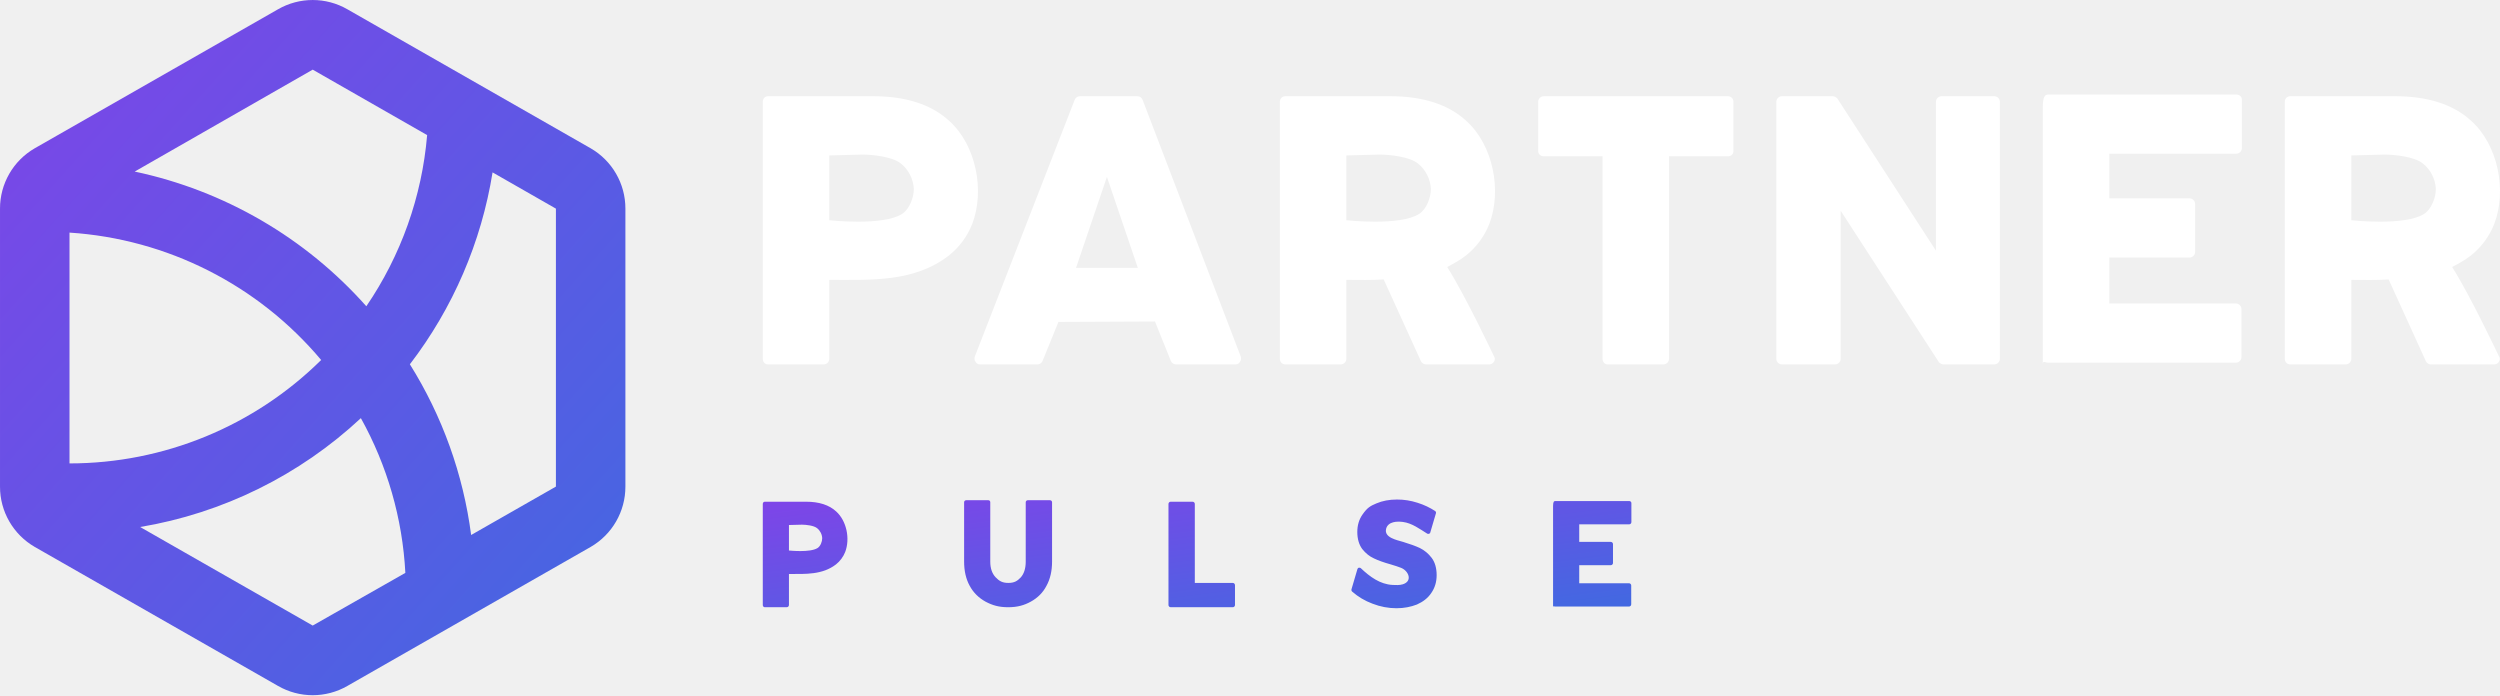
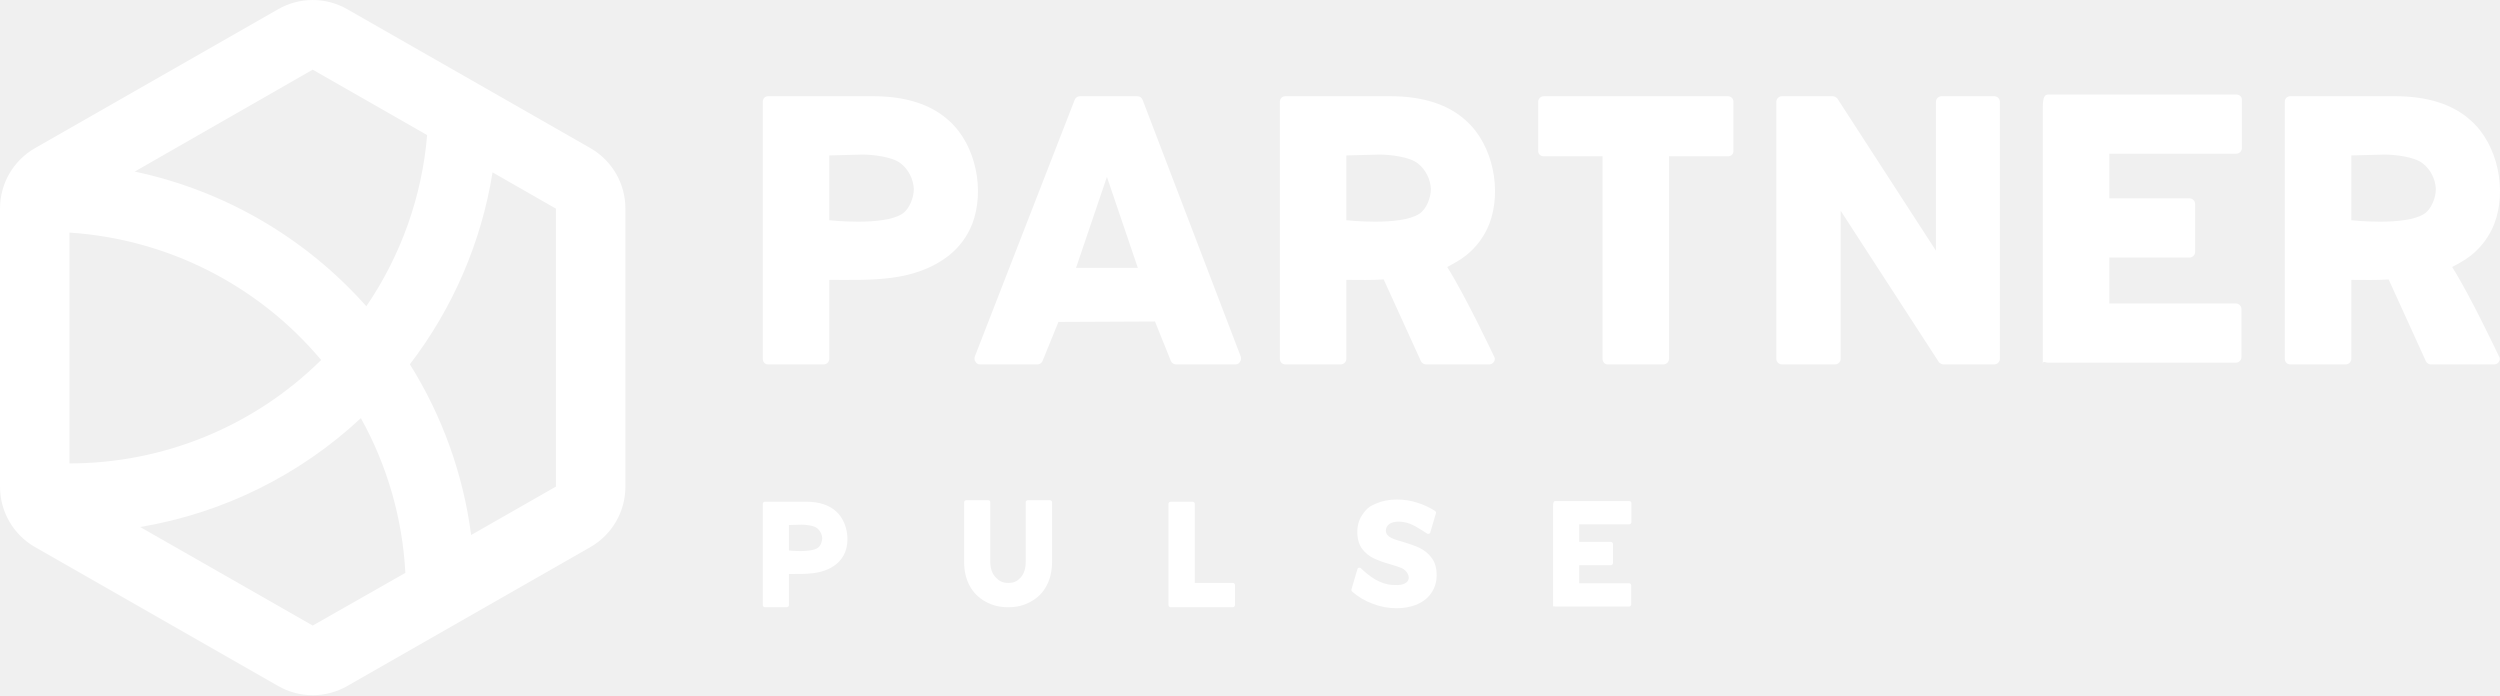
<svg xmlns="http://www.w3.org/2000/svg" width="396" height="110.121" viewBox="0 0 370.353 102.989">
  <defs>
    <linearGradient id="gradient" x1="0%" y1="0%" x2="100%" y2="100%">
-       <stop offset="0%" style="stop-color:#7f44e8;stop-opacity:1" />
-       <stop offset="100%" style="stop-color:#4169E1;stop-opacity:1" />
+       <stop offset="0%" style="stop-color:#fff;stop-opacity:1" />
+       <stop offset="100%" style="stop-color:#fff;stop-opacity:1" />
    </linearGradient>
  </defs>
  <path fill="url(#gradient)" d="M87.501 21.967 51.471 1.38a10.3 10.3 0 0 0-10.294 0L5.147 21.967a10.3 10.3 0 0 0-5.146 8.94v41.176a10.3 10.3 0 0 0 5.147 8.939l36.03 20.588a10.3 10.3 0 0 0 10.294 0l36.03-20.588a10.3 10.3 0 0 0 5.146-8.94V30.907a10.3 10.3 0 0 0-5.147-8.939m-41.177-11.65 16.952 9.695a52.84 52.84 0 0 1-9.008 25.357 63.48 63.48 0 0 0-34.314-19.953Zm-36.029 24.14A53.19 53.19 0 0 1 47.577 53.33a53.02 53.02 0 0 1-37.282 15.321Zm36.03 58.214-25.564-14.6a63.3 63.3 0 0 0 32.7-16.128 52.84 52.84 0 0 1 6.589 22.922Zm36.029-20.588-12.559 7.171a63 63 0 0 0-9.076-25.289 63.14 63.14 0 0 0 12.25-28.429l9.385 5.37Z" />
  <path fill="#fff" d="M113.763 53.984c-.445 0-.763-.381-.763-.826V15.08c0-.445.318-.827.763-.827h15.574c4.831 0 8.645 1.208 11.315 3.687 3.941 3.56 5.276 10.298 3.369 15.256a11.24 11.24 0 0 1-3.433 4.64c-5.149 4.006-11.569 3.624-17.735 3.624v11.697a.84.84 0 0 1-.826.826zm9.09-21.359s8.01.89 10.806-.953c1.081-.7 1.717-2.416 1.717-3.687-.064-1.399-.763-2.86-1.907-3.75-1.208-1.018-4.196-1.336-5.721-1.336l-4.895.128zm22.312 21.359a.7.7 0 0 1-.636-.381c-.19-.191-.19-.509-.127-.763l14.812-38.077a.83.83 0 0 1 .762-.509h8.518c.318 0 .636.191.763.509l14.557 38.077c.064.254.064.508-.127.763a.7.7 0 0 1-.636.38h-8.836a.83.83 0 0 1-.762-.508l-2.352-5.848-14.303.064-2.352 5.784a.83.83 0 0 1-.763.509zm14.24-14.303h9.153l-4.577-13.476zm31.02 14.303c-.508 0-.826-.381-.826-.826V15.08c0-.445.318-.827.826-.827h15.51c4.832 0 8.646 1.208 11.316 3.687 3.94 3.56 5.276 10.298 3.369 15.256a11.24 11.24 0 0 1-3.433 4.64c-.89.7-1.843 1.209-2.797 1.717 2.734 4.323 6.865 13.095 6.865 13.095.064.127.191.318.191.509a.84.84 0 0 1-.826.826h-9.408c-.255 0-.572-.19-.7-.445l-5.53-12.141c-1.97.127-3.496.063-5.53.063v11.697a.84.84 0 0 1-.827.826zm9.027-21.359s8.01.89 10.806-.953c1.08-.7 1.717-2.416 1.717-3.687-.064-1.399-.763-2.86-1.907-3.75-1.208-1.018-4.196-1.336-5.722-1.336l-4.894.128zm38.712 21.359c-.445 0-.762-.381-.762-.826V23.154h-8.71c-.444 0-.826-.318-.826-.763v-7.31c0-.445.382-.827.827-.827h27.27c.509 0 .827.382.827.827v7.31c0 .445-.318.763-.827.763h-8.709v30.004a.84.84 0 0 1-.826.826zm25.809 0a.84.84 0 0 1-.827-.826V15.08c0-.445.382-.827.827-.827h7.5c.255 0 .51.127.7.318l14.62 22.567V15.08c0-.445.382-.827.827-.827h7.819c.445 0 .826.382.826.827v38.077a.84.84 0 0 1-.826.826h-7.501c-.255 0-.509-.127-.7-.318l-14.557-22.44v21.932a.84.84 0 0 1-.826.826zm38.649 0V15.907c0-1.59.318-1.907.826-1.907h27.843c.445 0 .826.318.826.763v7.183a.84.84 0 0 1-.826.826h-18.816v6.611h11.887c.445 0 .826.382.826.827v7.12a.84.84 0 0 1-.826.826h-11.887v6.801h18.752c.445 0 .826.382.826.827v7.12a.84.84 0 0 1-.826.826h-27.779c-.508 0-.826-.382-.826.254m36.678 0c-.508 0-.826-.381-.826-.826V15.08c0-.445.318-.827.826-.827h15.51c4.832 0 8.646 1.208 11.316 3.687 3.94 3.56 5.276 10.298 3.369 15.256a11.24 11.24 0 0 1-3.433 4.64c-.89.7-1.843 1.209-2.797 1.717C366 43.877 370.13 52.65 370.13 52.65c.064.127.191.318.191.509a.84.84 0 0 1-.826.826h-9.408c-.255 0-.572-.19-.7-.445l-5.53-12.141c-1.97.127-3.496.063-5.53.063v11.697a.84.84 0 0 1-.827.826zm9.027-21.359s8.01.89 10.806-.953c1.08-.7 1.717-2.416 1.717-3.687-.064-1.399-.763-2.86-1.907-3.75-1.208-1.018-4.196-1.336-5.722-1.336l-4.894.128z" />
  <path fill="url(#gradient)" d="M113.3 89.955c-.175 0-.3-.15-.3-.325V74.65c0-.175.125-.325.3-.325h6.127c1.9 0 3.401.475 4.452 1.45 1.55 1.401 2.075 4.052 1.325 6.003-.275.7-.75 1.35-1.35 1.825-2.026 1.576-4.552 1.426-6.978 1.426v4.601a.33.33 0 0 1-.325.325zm3.576-8.403s3.151.35 4.252-.375c.425-.275.675-.95.675-1.45a2.03 2.03 0 0 0-.75-1.476c-.476-.4-1.65-.525-2.251-.525l-1.926.05zm32.476 8.403c-1.35 0-2.326-.275-3.351-.825-1-.55-1.8-1.326-2.351-2.35-.55-1.001-.825-2.202-.825-3.577V74.4c0-.175.15-.3.325-.3h3.25c.176 0 .3.125.3.3v8.803c0 1 .276 1.776.801 2.326s1 .825 1.876.825 1.325-.275 1.825-.8c.5-.55.75-1.35.75-2.351V74.4c0-.175.15-.3.326-.3h3.25c.176 0 .326.125.326.3v8.803c0 1.375-.275 2.576-.825 3.576-.526 1.025-1.326 1.8-2.326 2.35s-2 .826-3.351.826m24.072 0a.33.33 0 0 1-.325-.325V74.65a.33.33 0 0 1 .325-.325h3.252a.33.33 0 0 1 .325.325v11.704h5.626c.175 0 .326.15.326.325v2.951c0 .175-.15.325-.326.325zm33.451.15c-1.2 0-2.4-.225-3.55-.675a9.6 9.6 0 0 1-3.027-1.8.35.35 0 0 1-.075-.376l.875-2.976c.05-.1.125-.175.225-.175.1-.025.2 0 .276.075 1.325 1.25 2.825 2.376 4.701 2.476.5.025 1.05.05 1.526-.1 1.475-.475.85-1.976-.25-2.426q-.563-.225-1.576-.525c-1-.275-1.826-.575-2.45-.875-.676-.3-1.251-.775-1.751-1.4-.476-.65-.726-1.501-.726-2.526q0-1.464.75-2.551c.75-1.087 1.201-1.3 2.076-1.676S205.8 74 206.95 74a9.7 9.7 0 0 1 3.026.475c.976.3 1.85.725 2.626 1.226.125.1.175.25.1.4l-.825 2.8c-.025.1-.1.15-.2.176a.3.3 0 0 1-.25-.025c-1.126-.7-2.251-1.55-3.576-1.726-.876-.125-2.201-.075-2.501.975-.375 1.35 1.6 1.7 2.5 1.976q1.5.45 2.476.9a4.9 4.9 0 0 1 1.75 1.45c.501.651.751 1.526.751 2.577 0 1.025-.275 1.9-.8 2.65-.5.75-1.225 1.3-2.126 1.701-.9.35-1.9.55-3.026.55m23.198-.15v-14.98c0-.625.125-.75.325-.75h10.953c.175 0 .325.125.325.3v2.826a.33.33 0 0 1-.325.325h-7.402v2.601h4.676c.176 0 .326.15.326.325v2.801c0 .175-.15.325-.326.325h-4.676v2.676h7.377a.33.33 0 0 1 .325.325v2.801a.33.33 0 0 1-.325.325h-10.928c-.2 0-.325-.15-.325.1" />
</svg>
